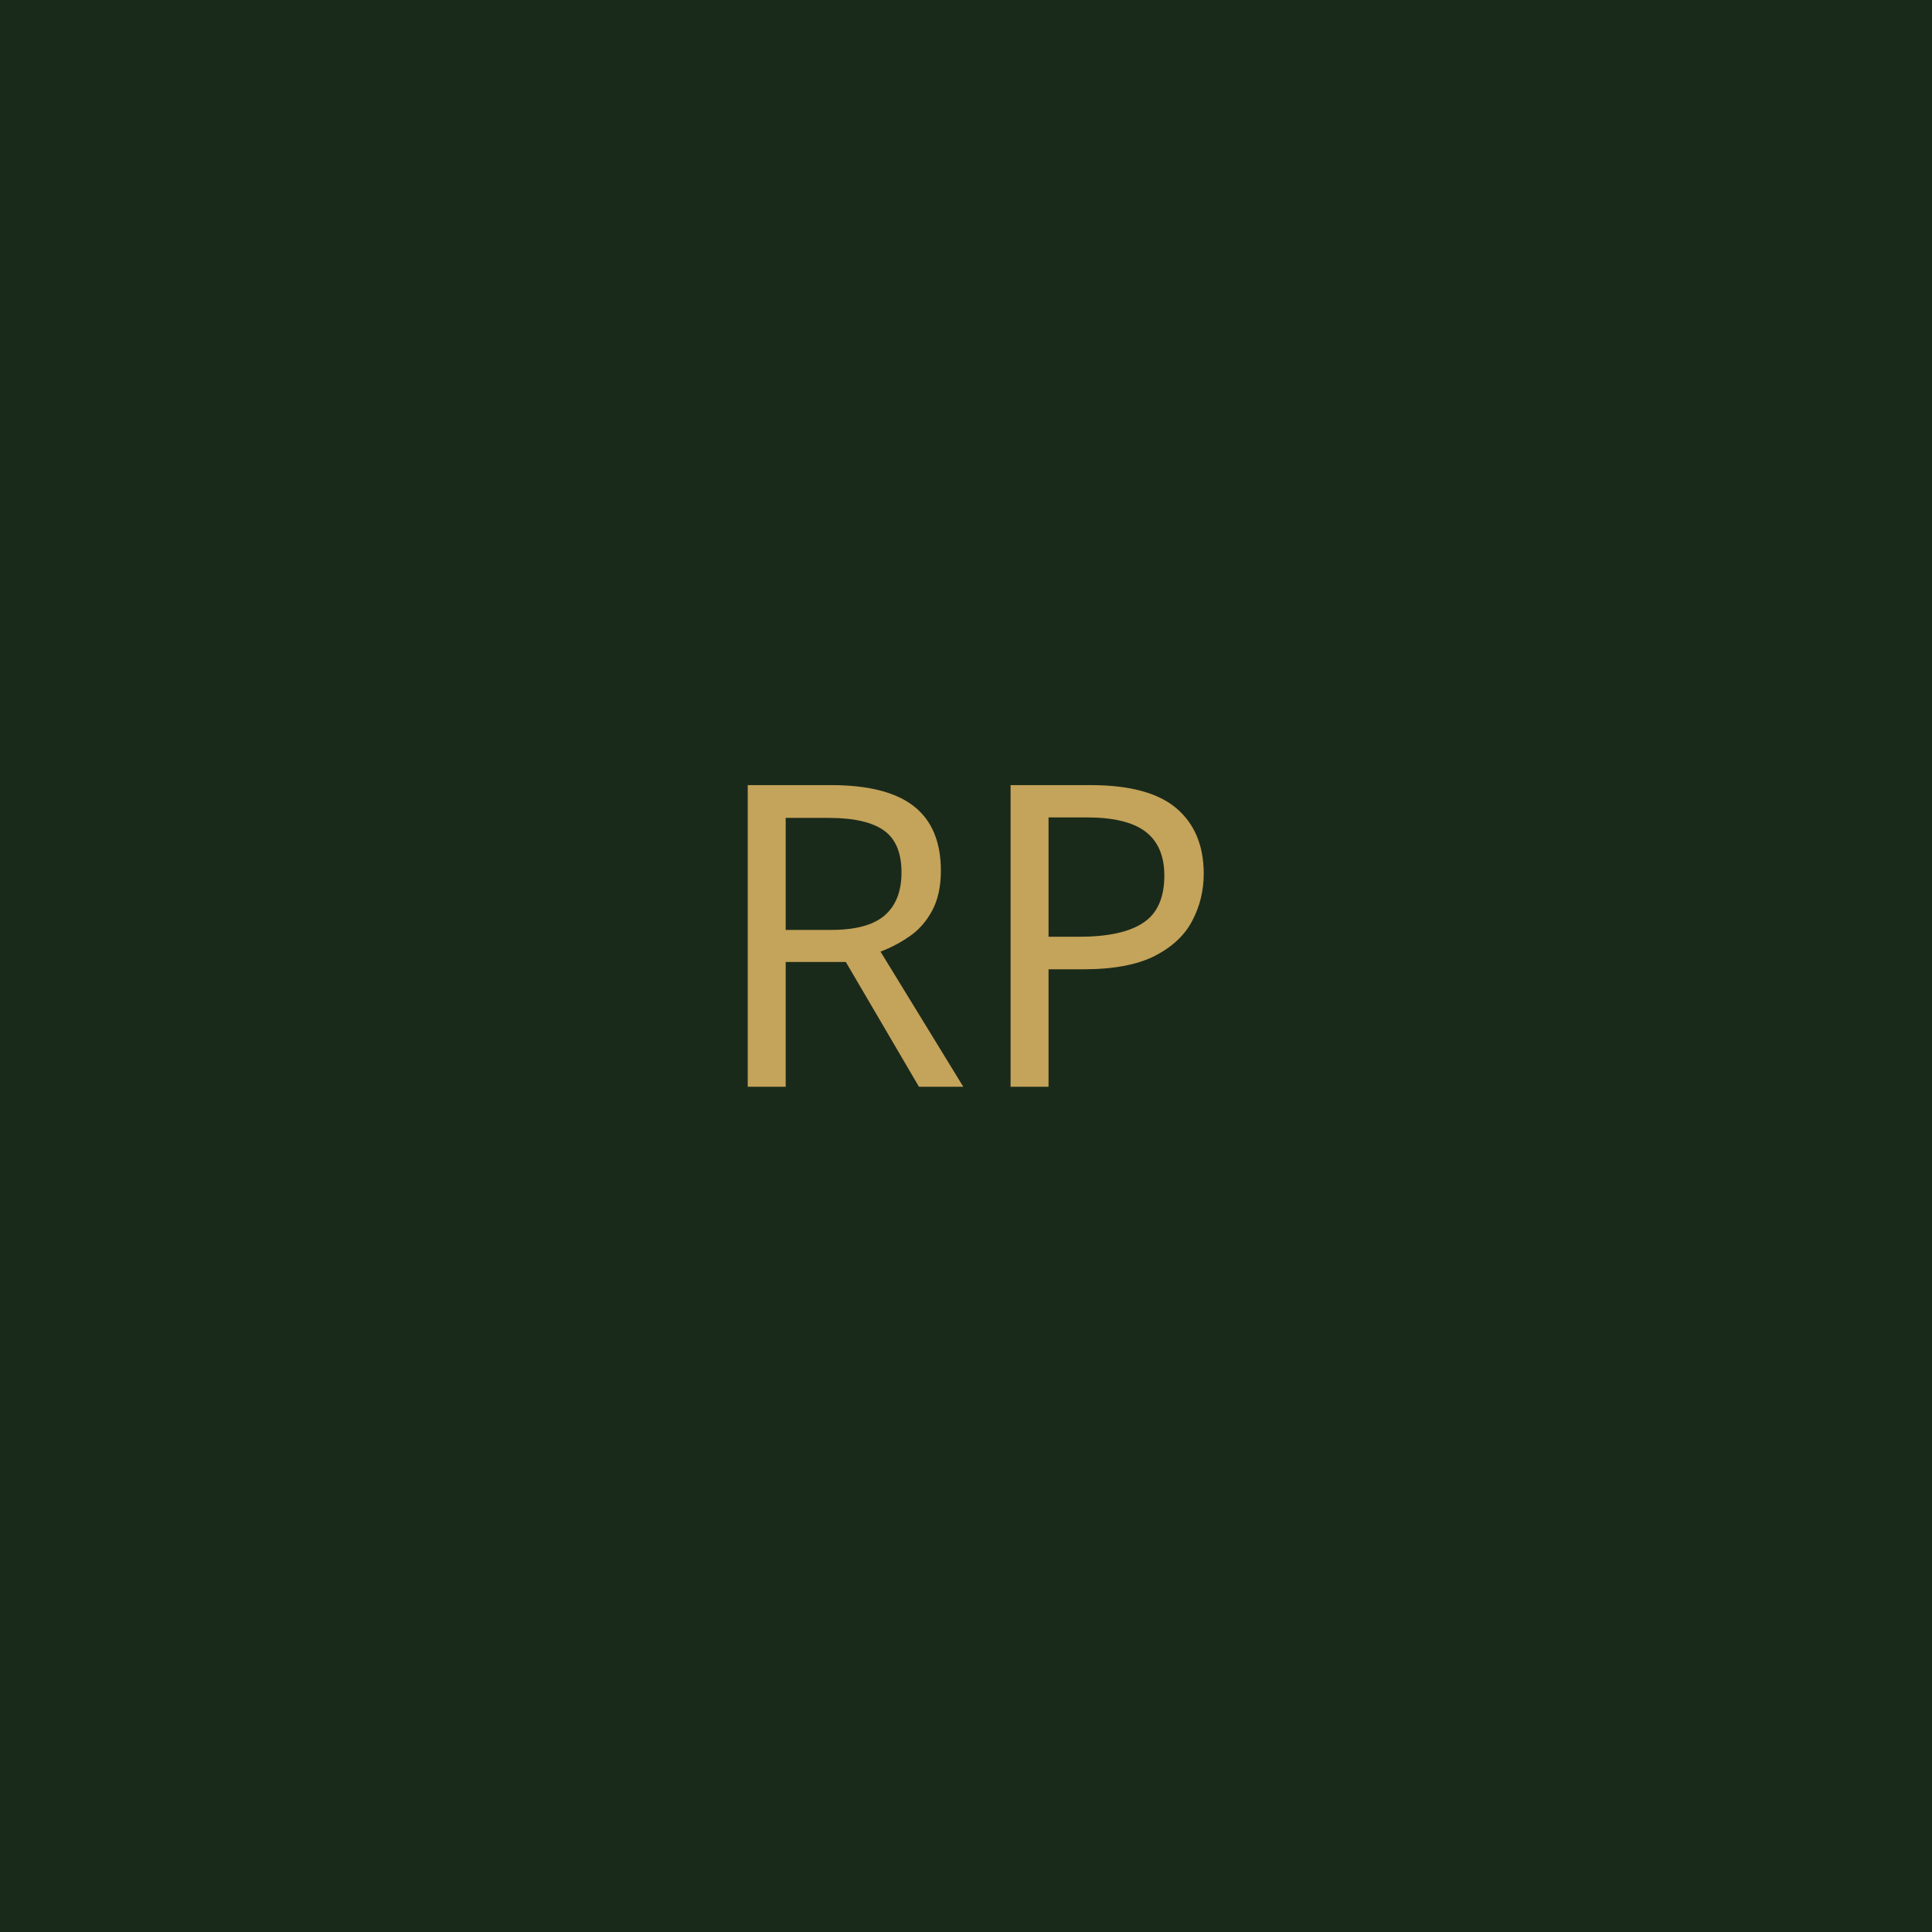
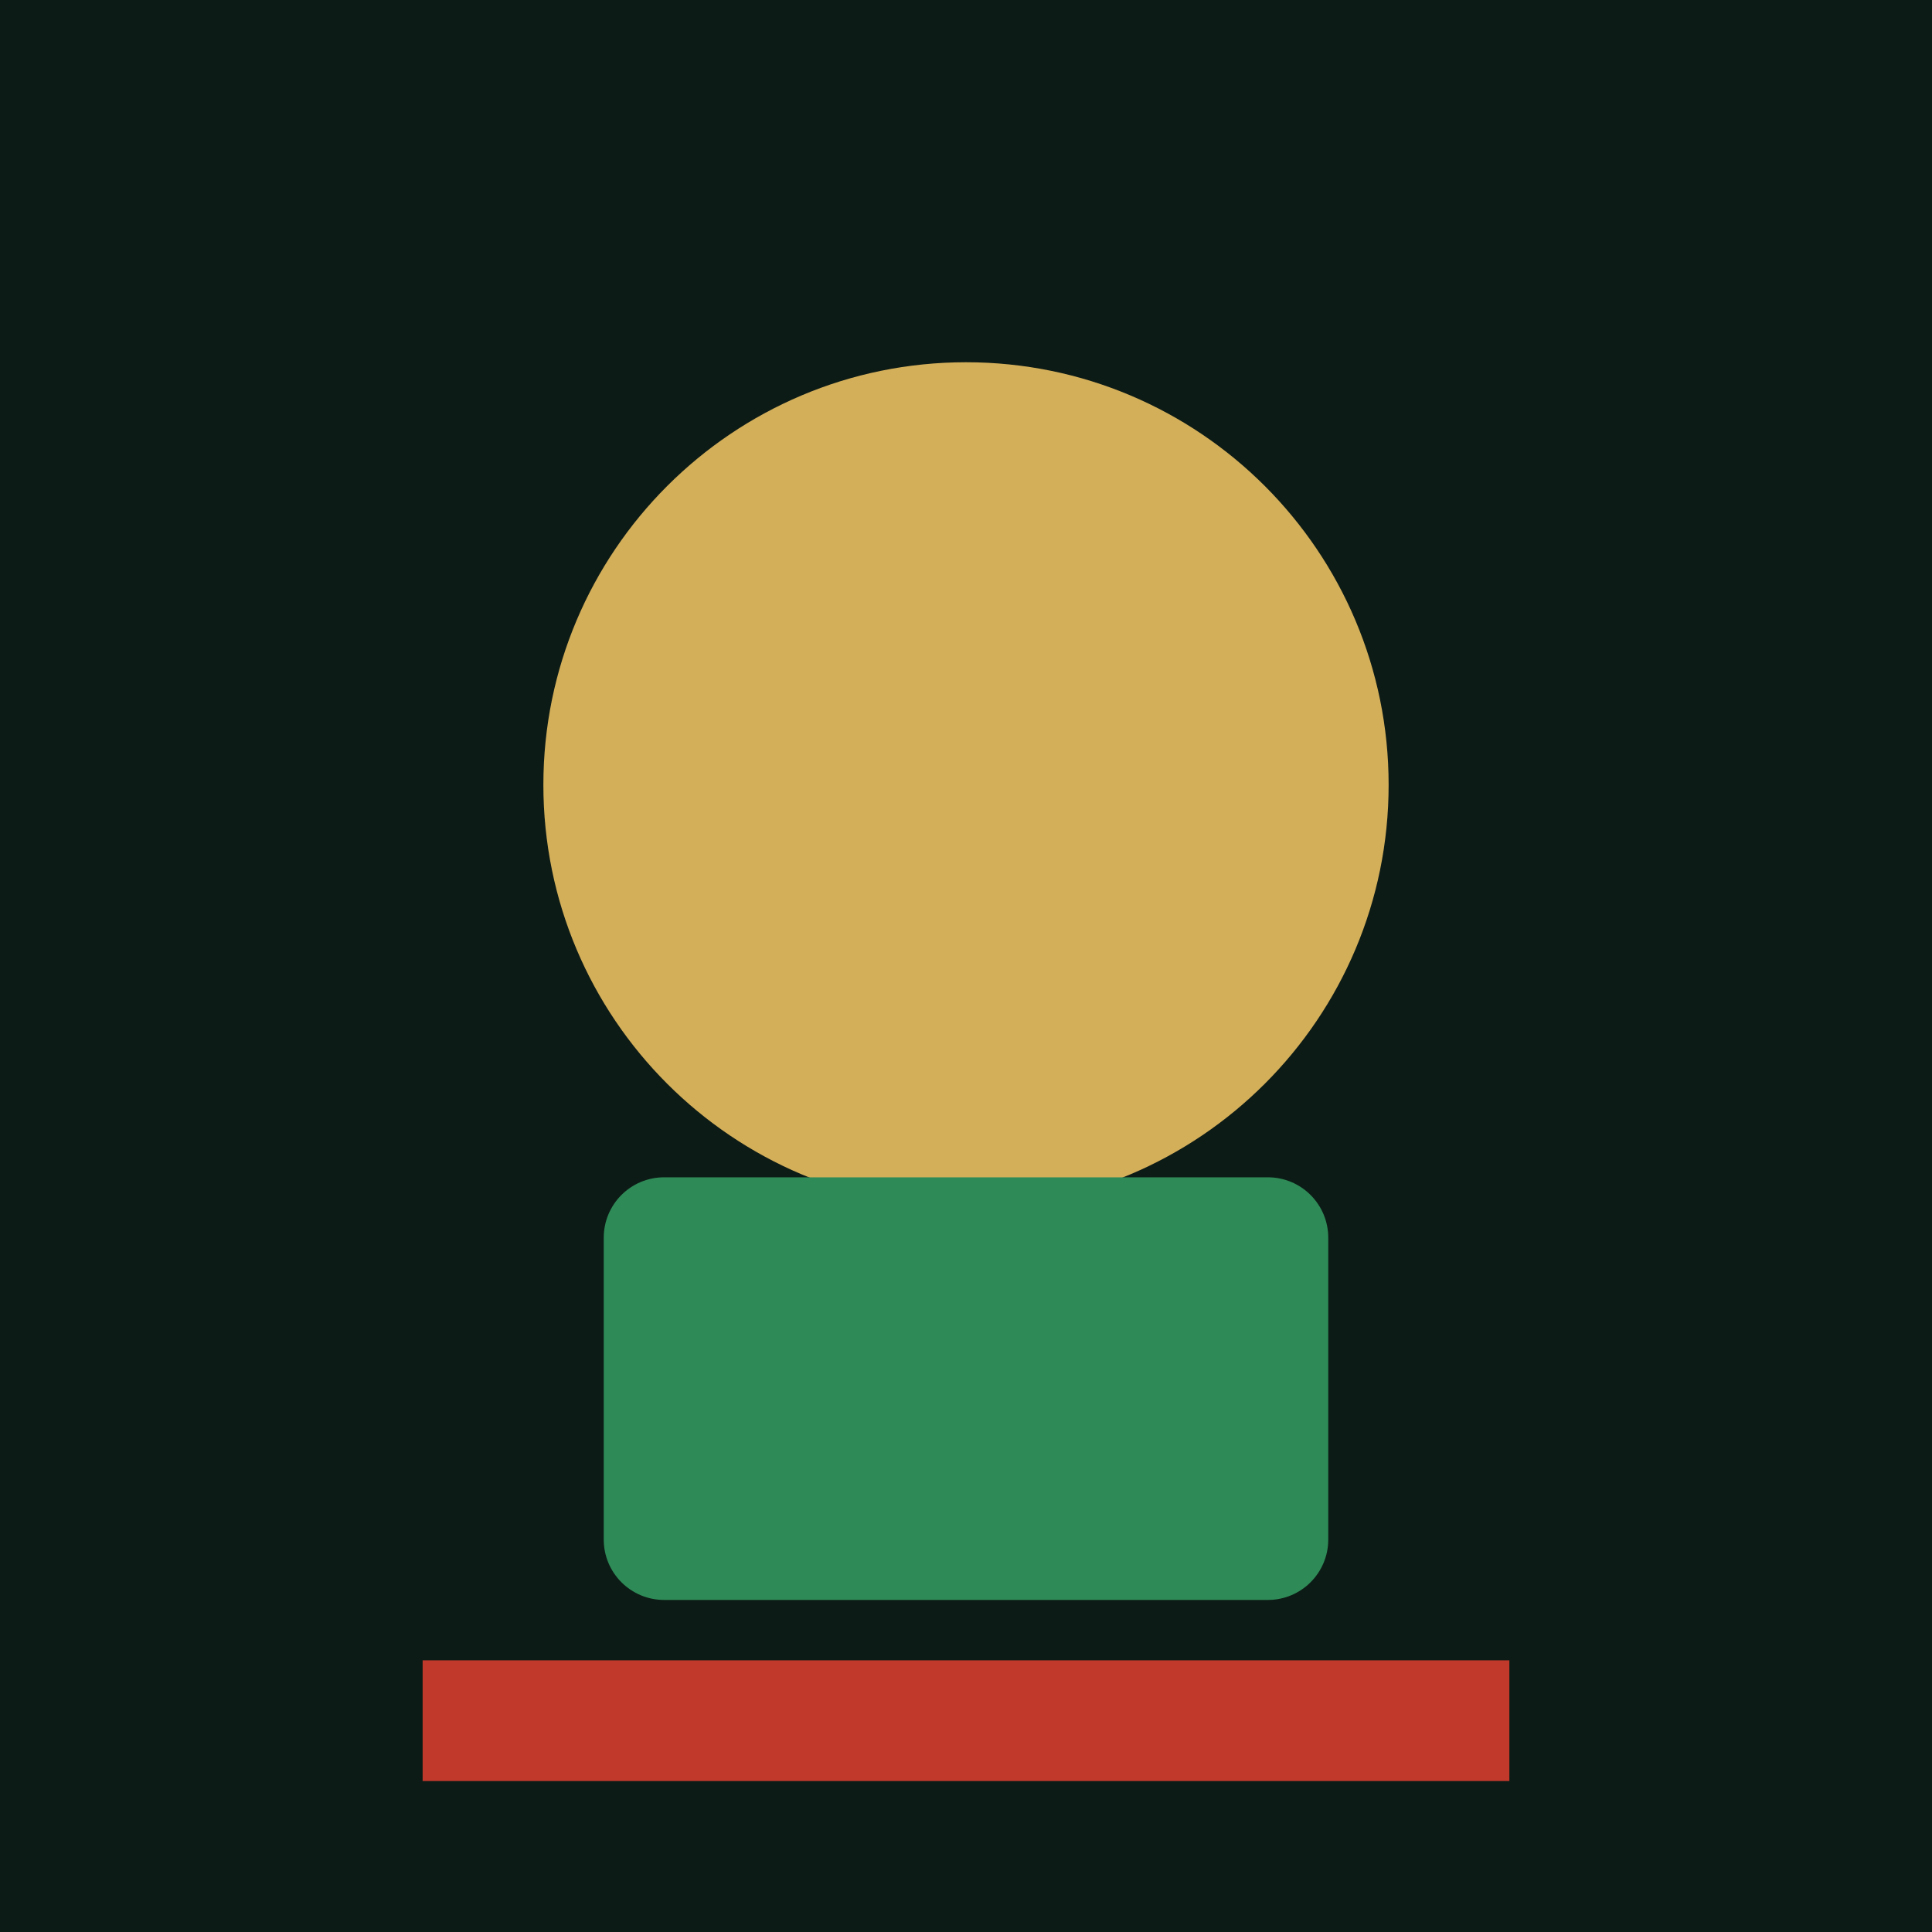
<svg xmlns="http://www.w3.org/2000/svg" width="128" height="128">
-   <rect fill="#1a2a1a" width="128" height="128" />
-   <text x="64" y="72" text-anchor="middle" fill="#c4a35a" font-size="28" font-family="sans-serif">RP</text>
+   <rect width="128" height="128" fill="#0d1b16" />
+   <circle cx="64" cy="52" r="28" fill="#d4af5a" />
+   <rect x="40" y="78" width="48" height="28" rx="4" fill="#2e8b57" />
+   <rect x="28" y="110" width="72" height="8" fill="#c0392b" />
</svg>
